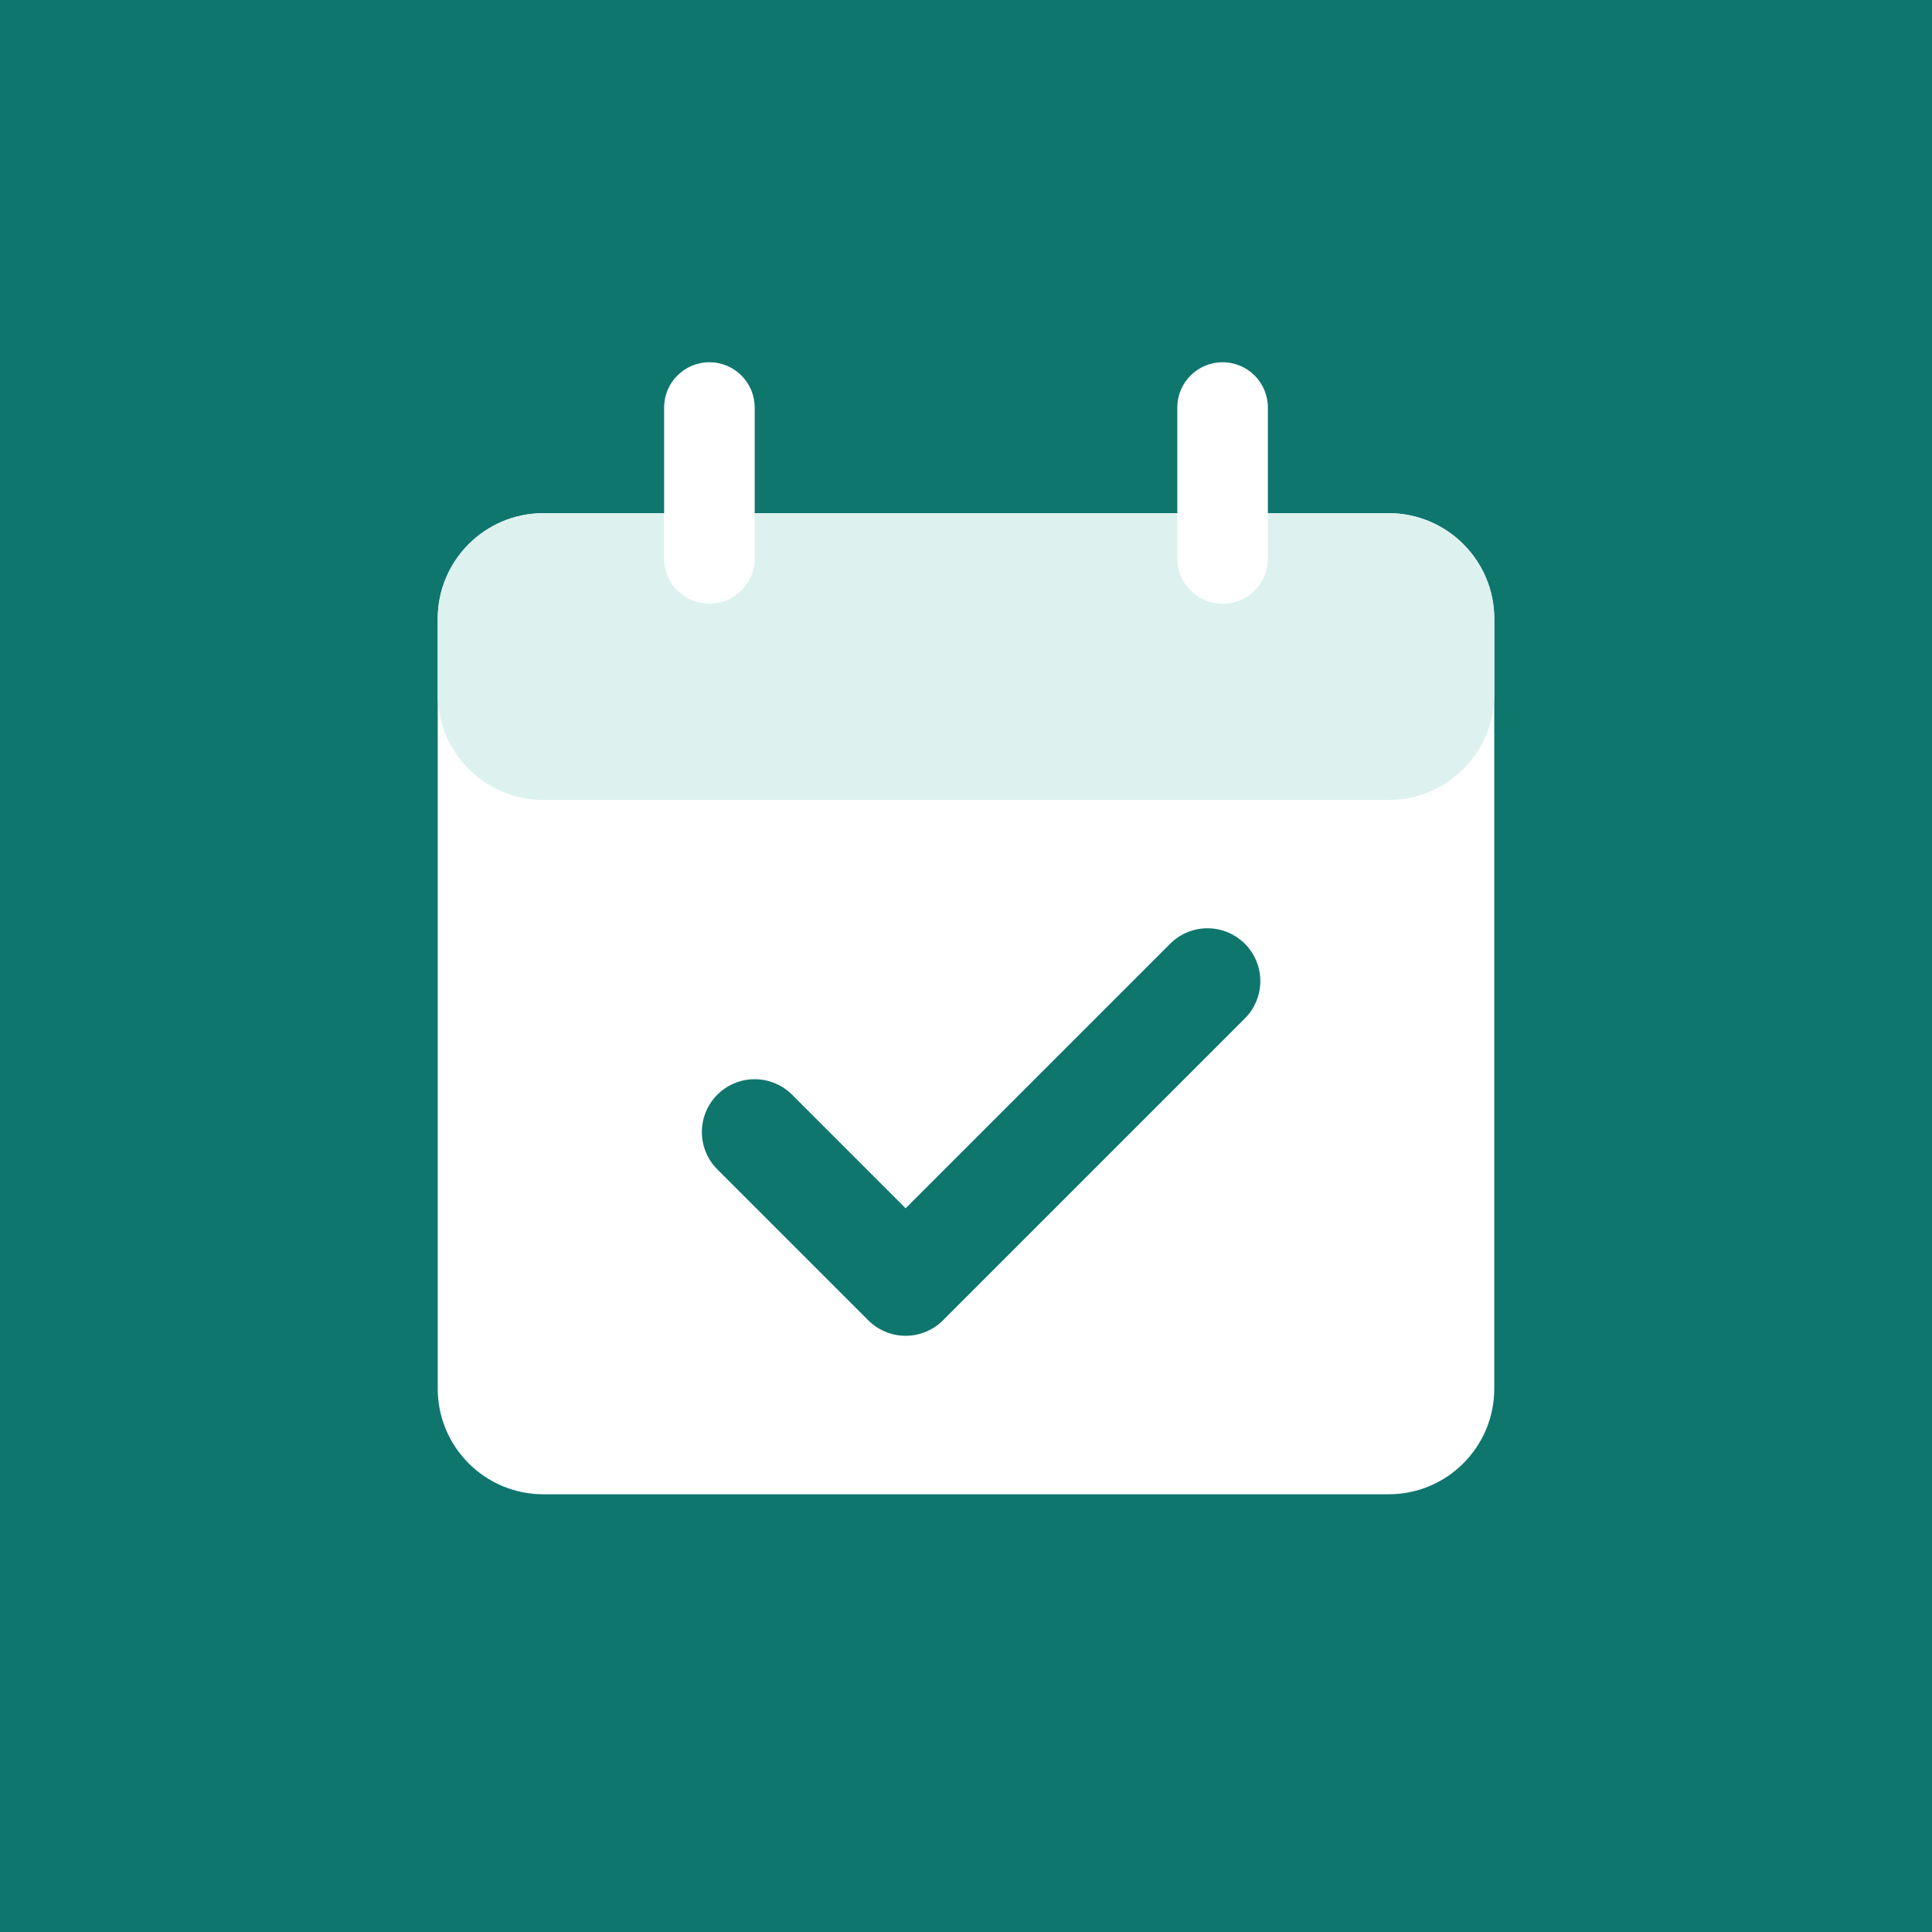
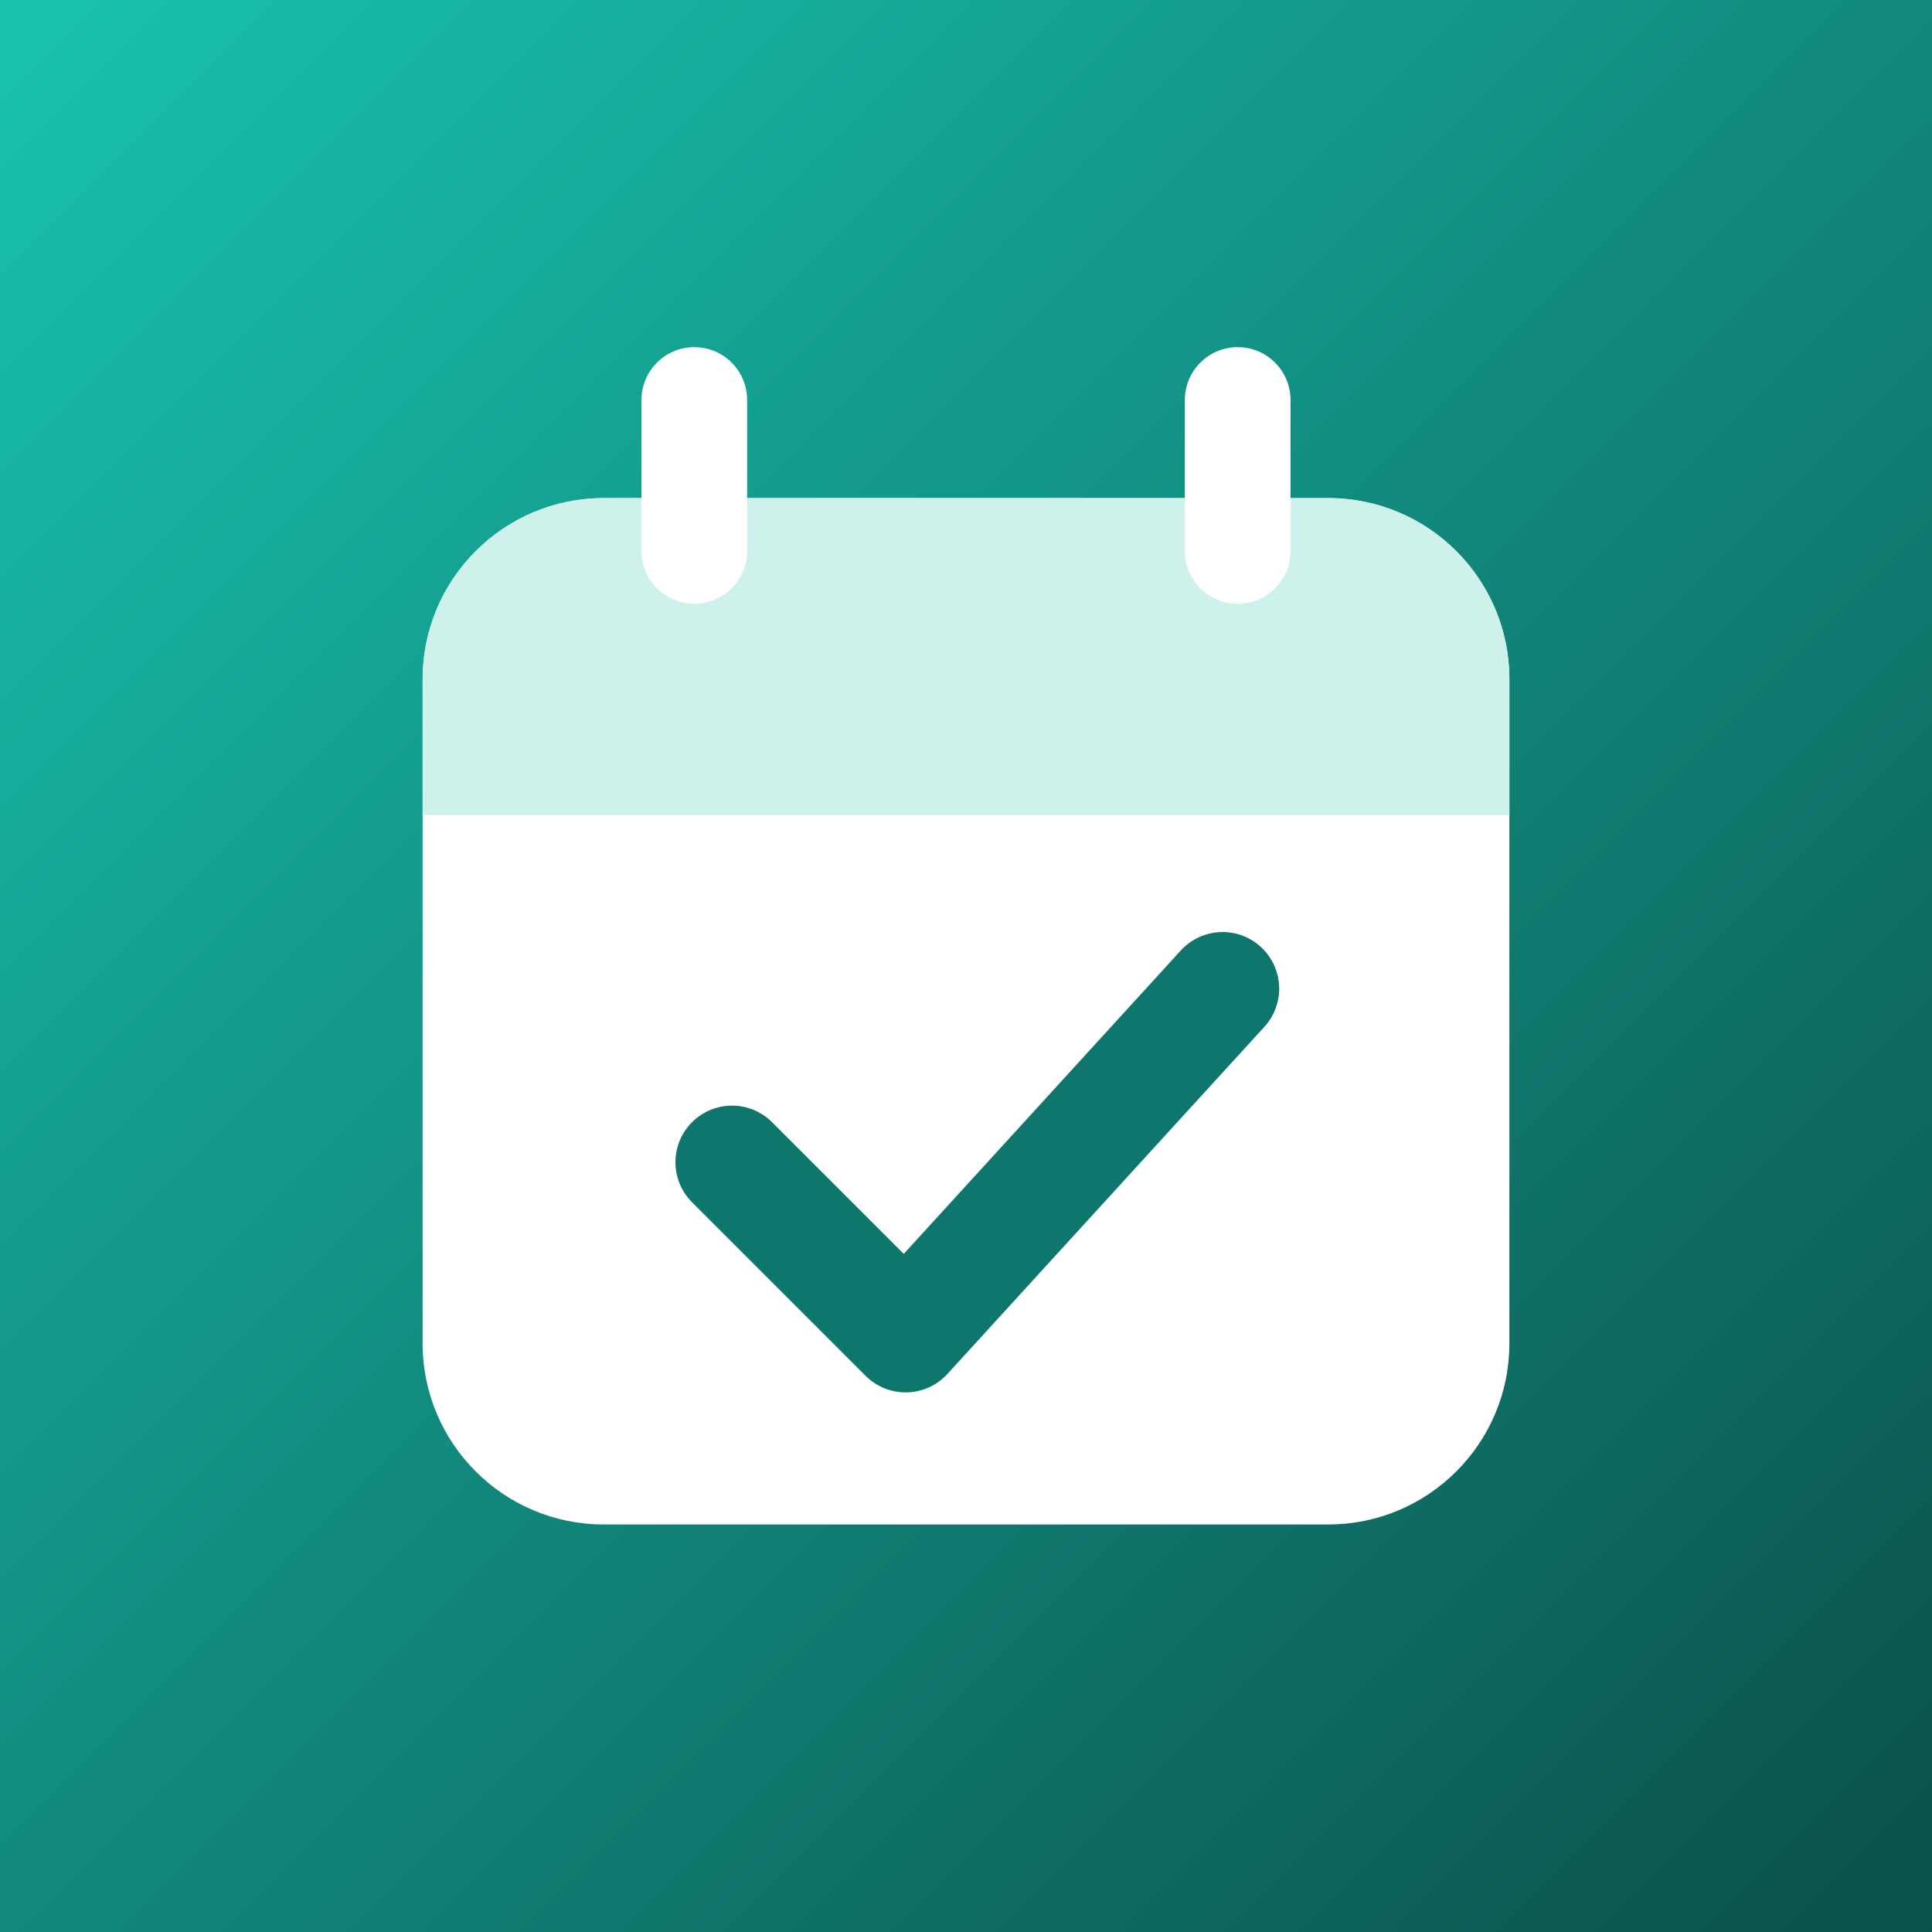
<svg xmlns="http://www.w3.org/2000/svg" viewBox="0 0 512 512">
-   <rect width="512" height="512" fill="#0F766E" />
-   <rect x="116" y="136" width="280" height="260" rx="28" fill="#fff" />
-   <rect x="116" y="136" width="280" height="76" rx="28" fill="#DDF2EF" />
-   <rect x="176" y="96" width="24" height="64" rx="12" fill="#fff" />
-   <rect x="312" y="96" width="24" height="64" rx="12" fill="#fff" />
-   <path d="M200 300l40 40 80-80" fill="none" stroke="#0F766E" stroke-width="28" stroke-linecap="round" stroke-linejoin="round" />
+   <defs>
+     <linearGradient id="g" x1="0" y1="0" x2="1" y2="1">
+       <stop offset="0" stop-color="#19C3AF" />
+       <stop offset="1" stop-color="#0A4F4A" />
+     </linearGradient>
+   </defs>
+   <rect width="512" height="512" fill="url(#g)" />
+   <rect x="112" y="132" width="288" height="272" rx="48" fill="#fff" />
+   <path d="M112 180a48 48 0 0 1 48-48h192a48 48 0 0 1 48 48v36H112z" fill="#CFF1EC" />
+   <rect x="170" y="92" width="28" height="68" rx="14" fill="#fff" />
+   <rect x="314" y="92" width="28" height="68" rx="14" fill="#fff" />
+   <path d="M194 308l46 46 84-92" fill="none" stroke="#0F766E" stroke-width="30" stroke-linecap="round" stroke-linejoin="round" />
</svg>
